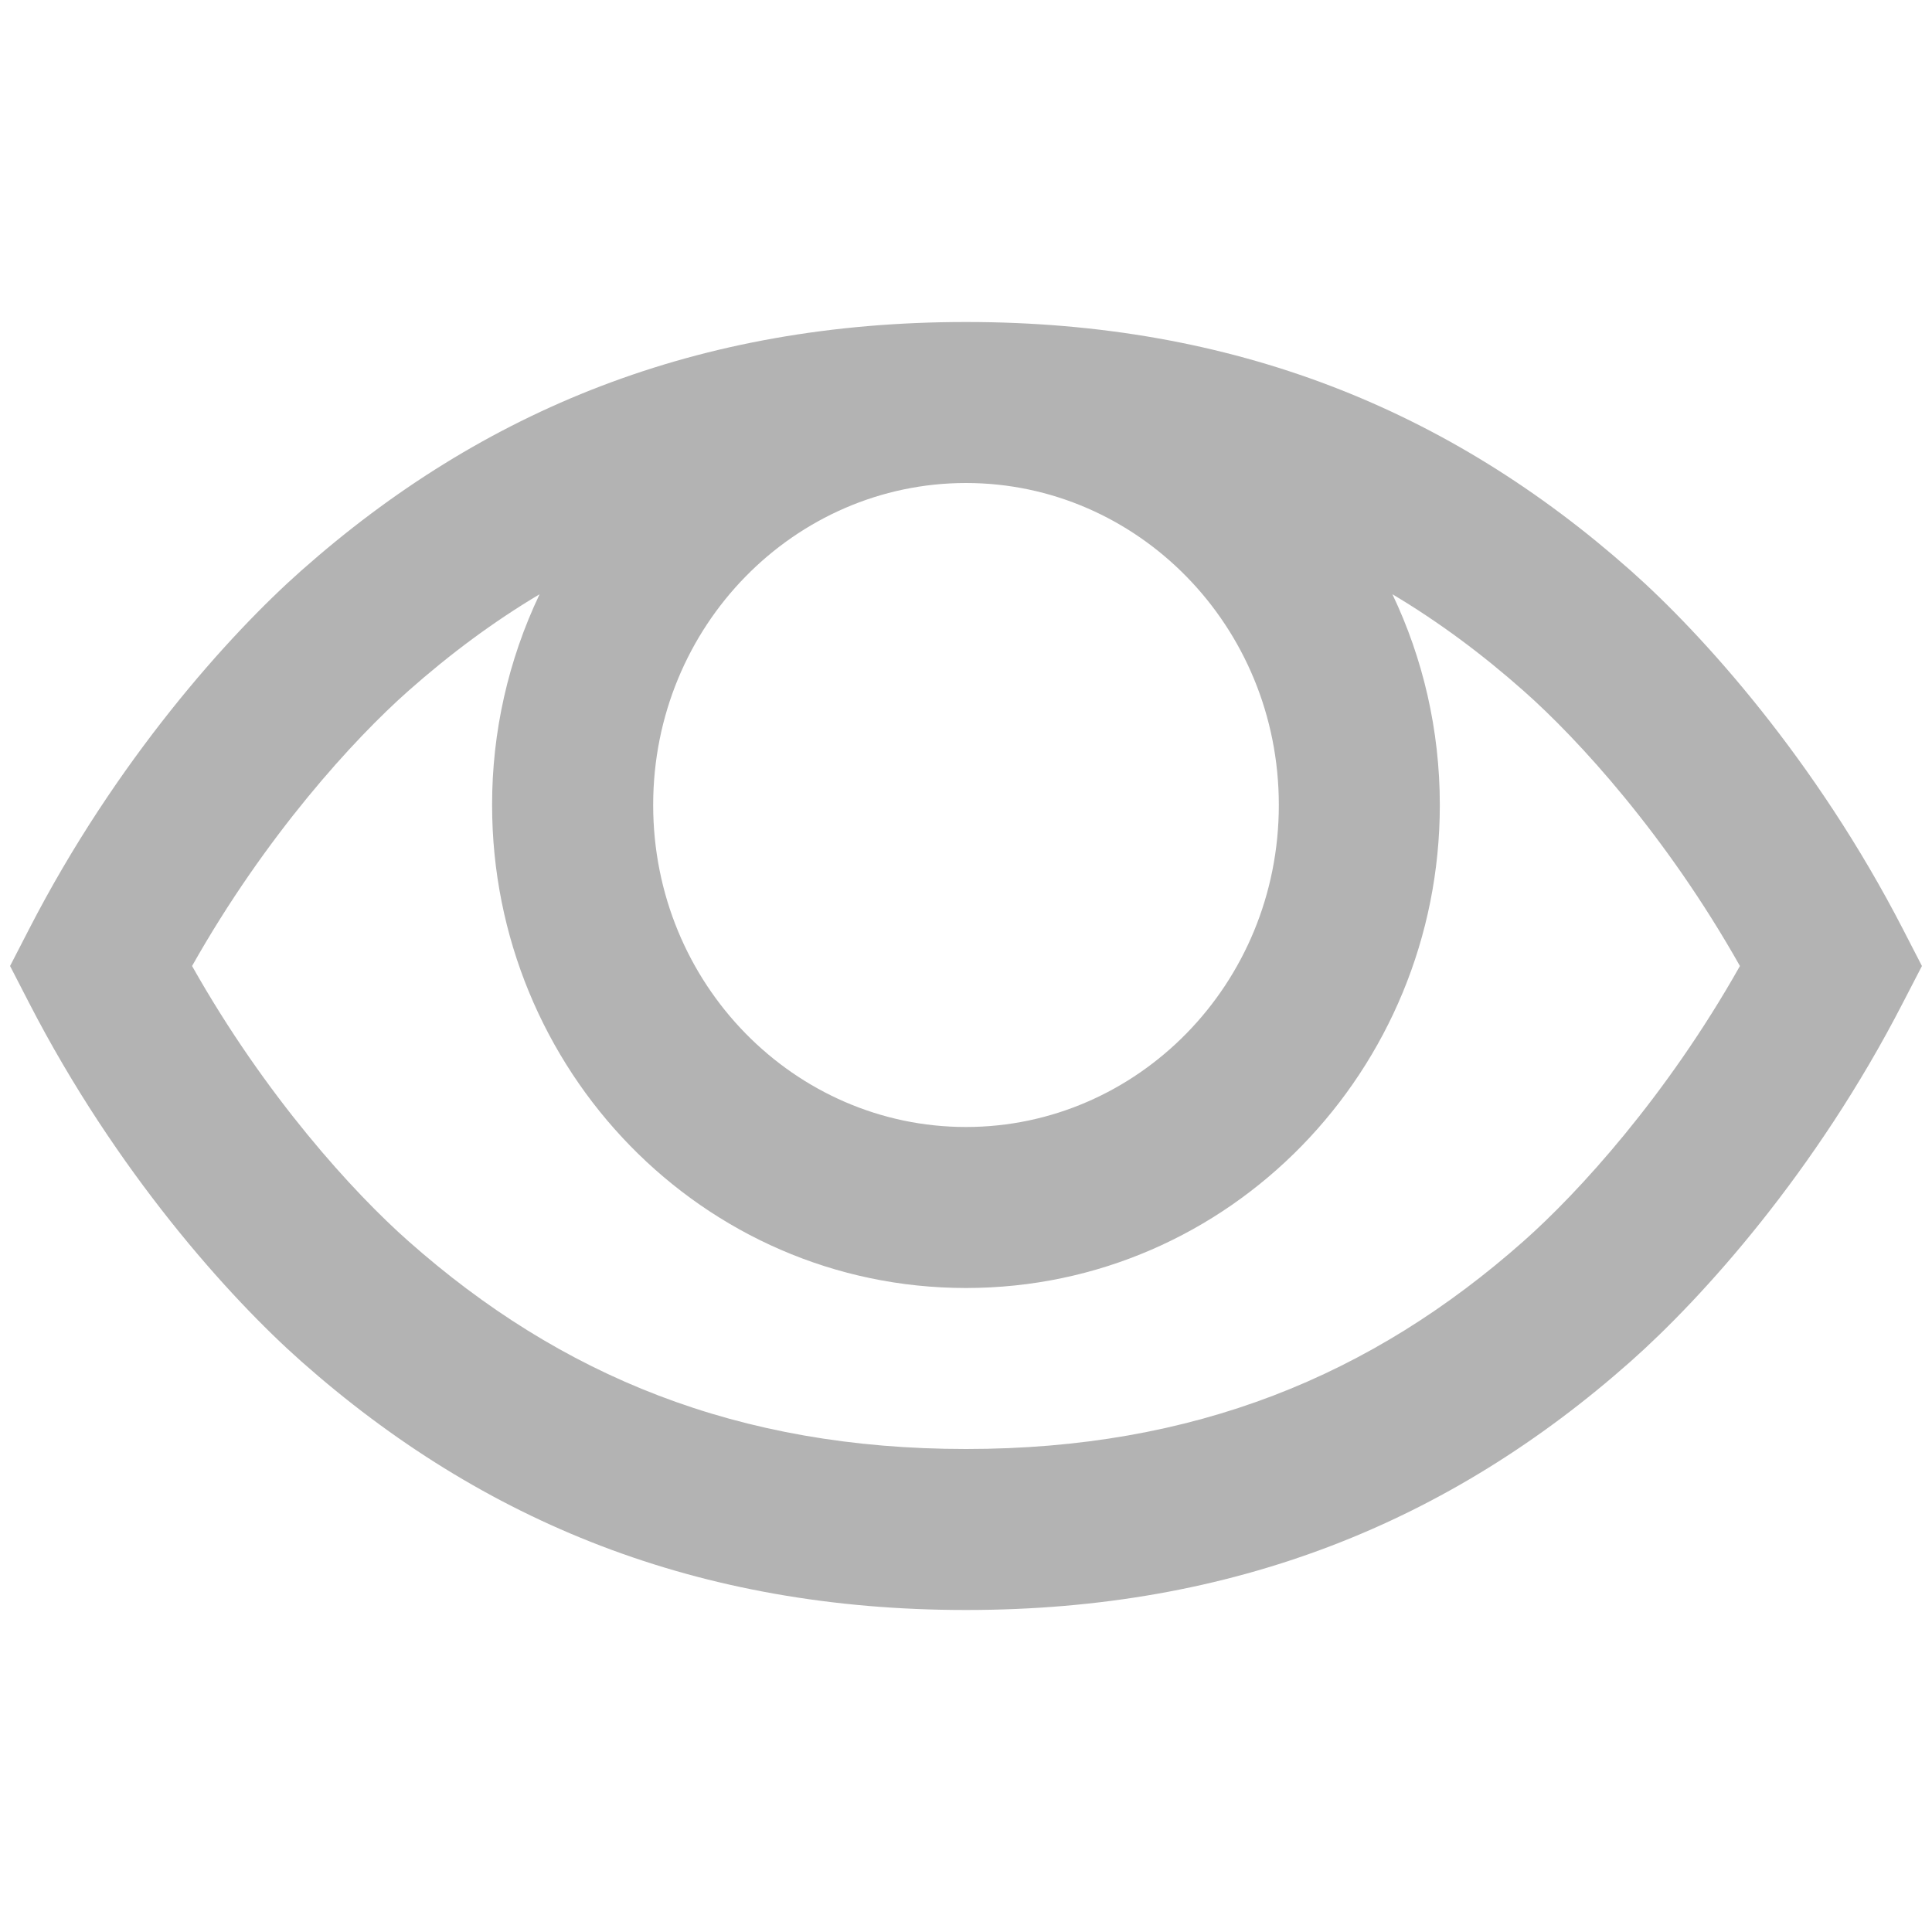
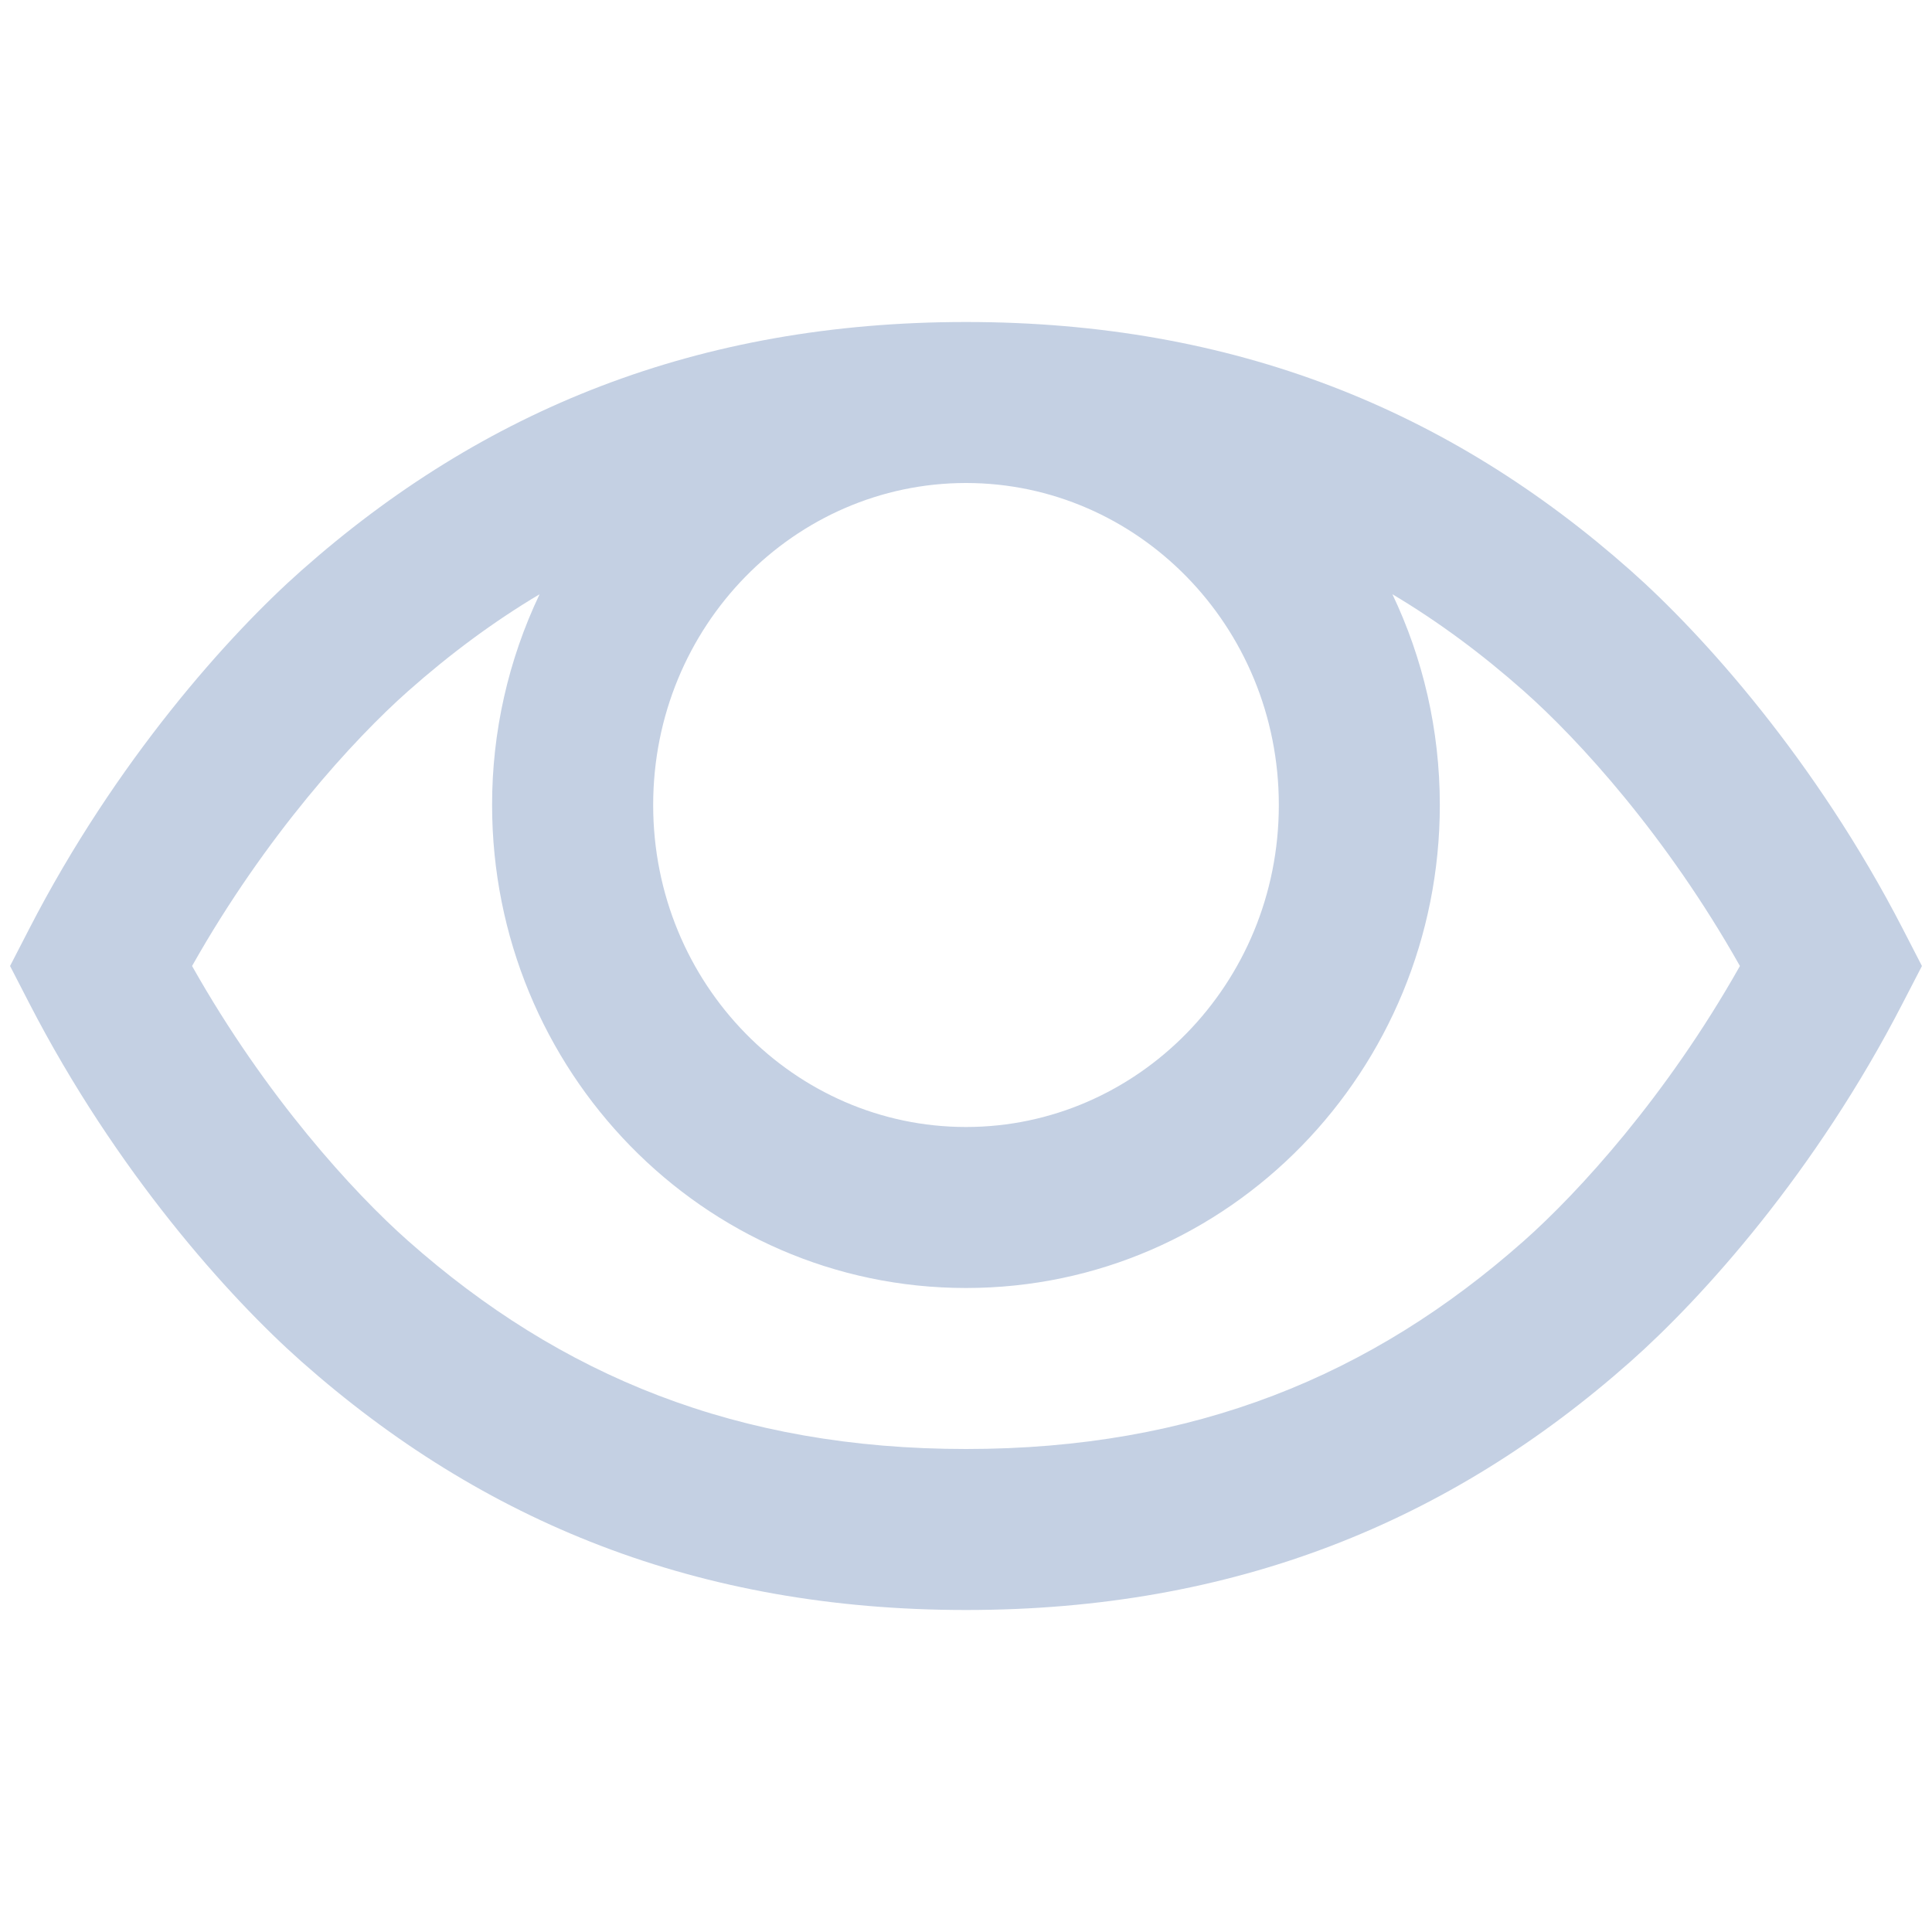
- <svg xmlns="http://www.w3.org/2000/svg" data-encore-id="icon" role="img" aria-hidden="true" viewBox="0 0 24 24" fill="#b3b3b3">
+ <svg xmlns="http://www.w3.org/2000/svg" data-encore-id="icon" role="img" aria-hidden="true" viewBox="0 0 24 24" fill="#c4d0e3">
  <path d="M6.703 7.382A6.073 6.073 0 0 0 6.113 10c0 3.292 2.614 6 5.887 6 3.273 0 5.886-2.708 5.886-6 0-.936-.211-1.825-.589-2.618.573.341 1.115.744 1.634 1.204.674.596 1.77 1.793 2.683 3.414-.913 1.62-2.01 2.818-2.683 3.414C17.037 17.093 14.833 18 12 18s-5.037-.907-6.931-2.586c-.674-.596-1.77-1.793-2.683-3.414.913-1.62 2.01-2.818 2.683-3.414.519-.46 1.061-.863 1.634-1.204zM12 4C8.671 4 5.996 5.091 3.742 7.089c-.896.794-2.3 2.353-3.381 4.453L.125 12l.236.458c1.082 2.1 2.485 3.659 3.381 4.453C5.996 18.908 8.672 20 12 20c3.329 0 6.004-1.091 8.258-3.089.896-.794 2.3-2.353 3.38-4.453l.237-.458-.236-.458c-1.082-2.1-2.485-3.659-3.381-4.453C18.004 5.09 15.328 4 12 4zm0 2c2.125 0 3.886 1.77 3.886 4S14.125 14 12 14s-3.886-1.77-3.886-4S9.875 6 12 6z" />
</svg>
